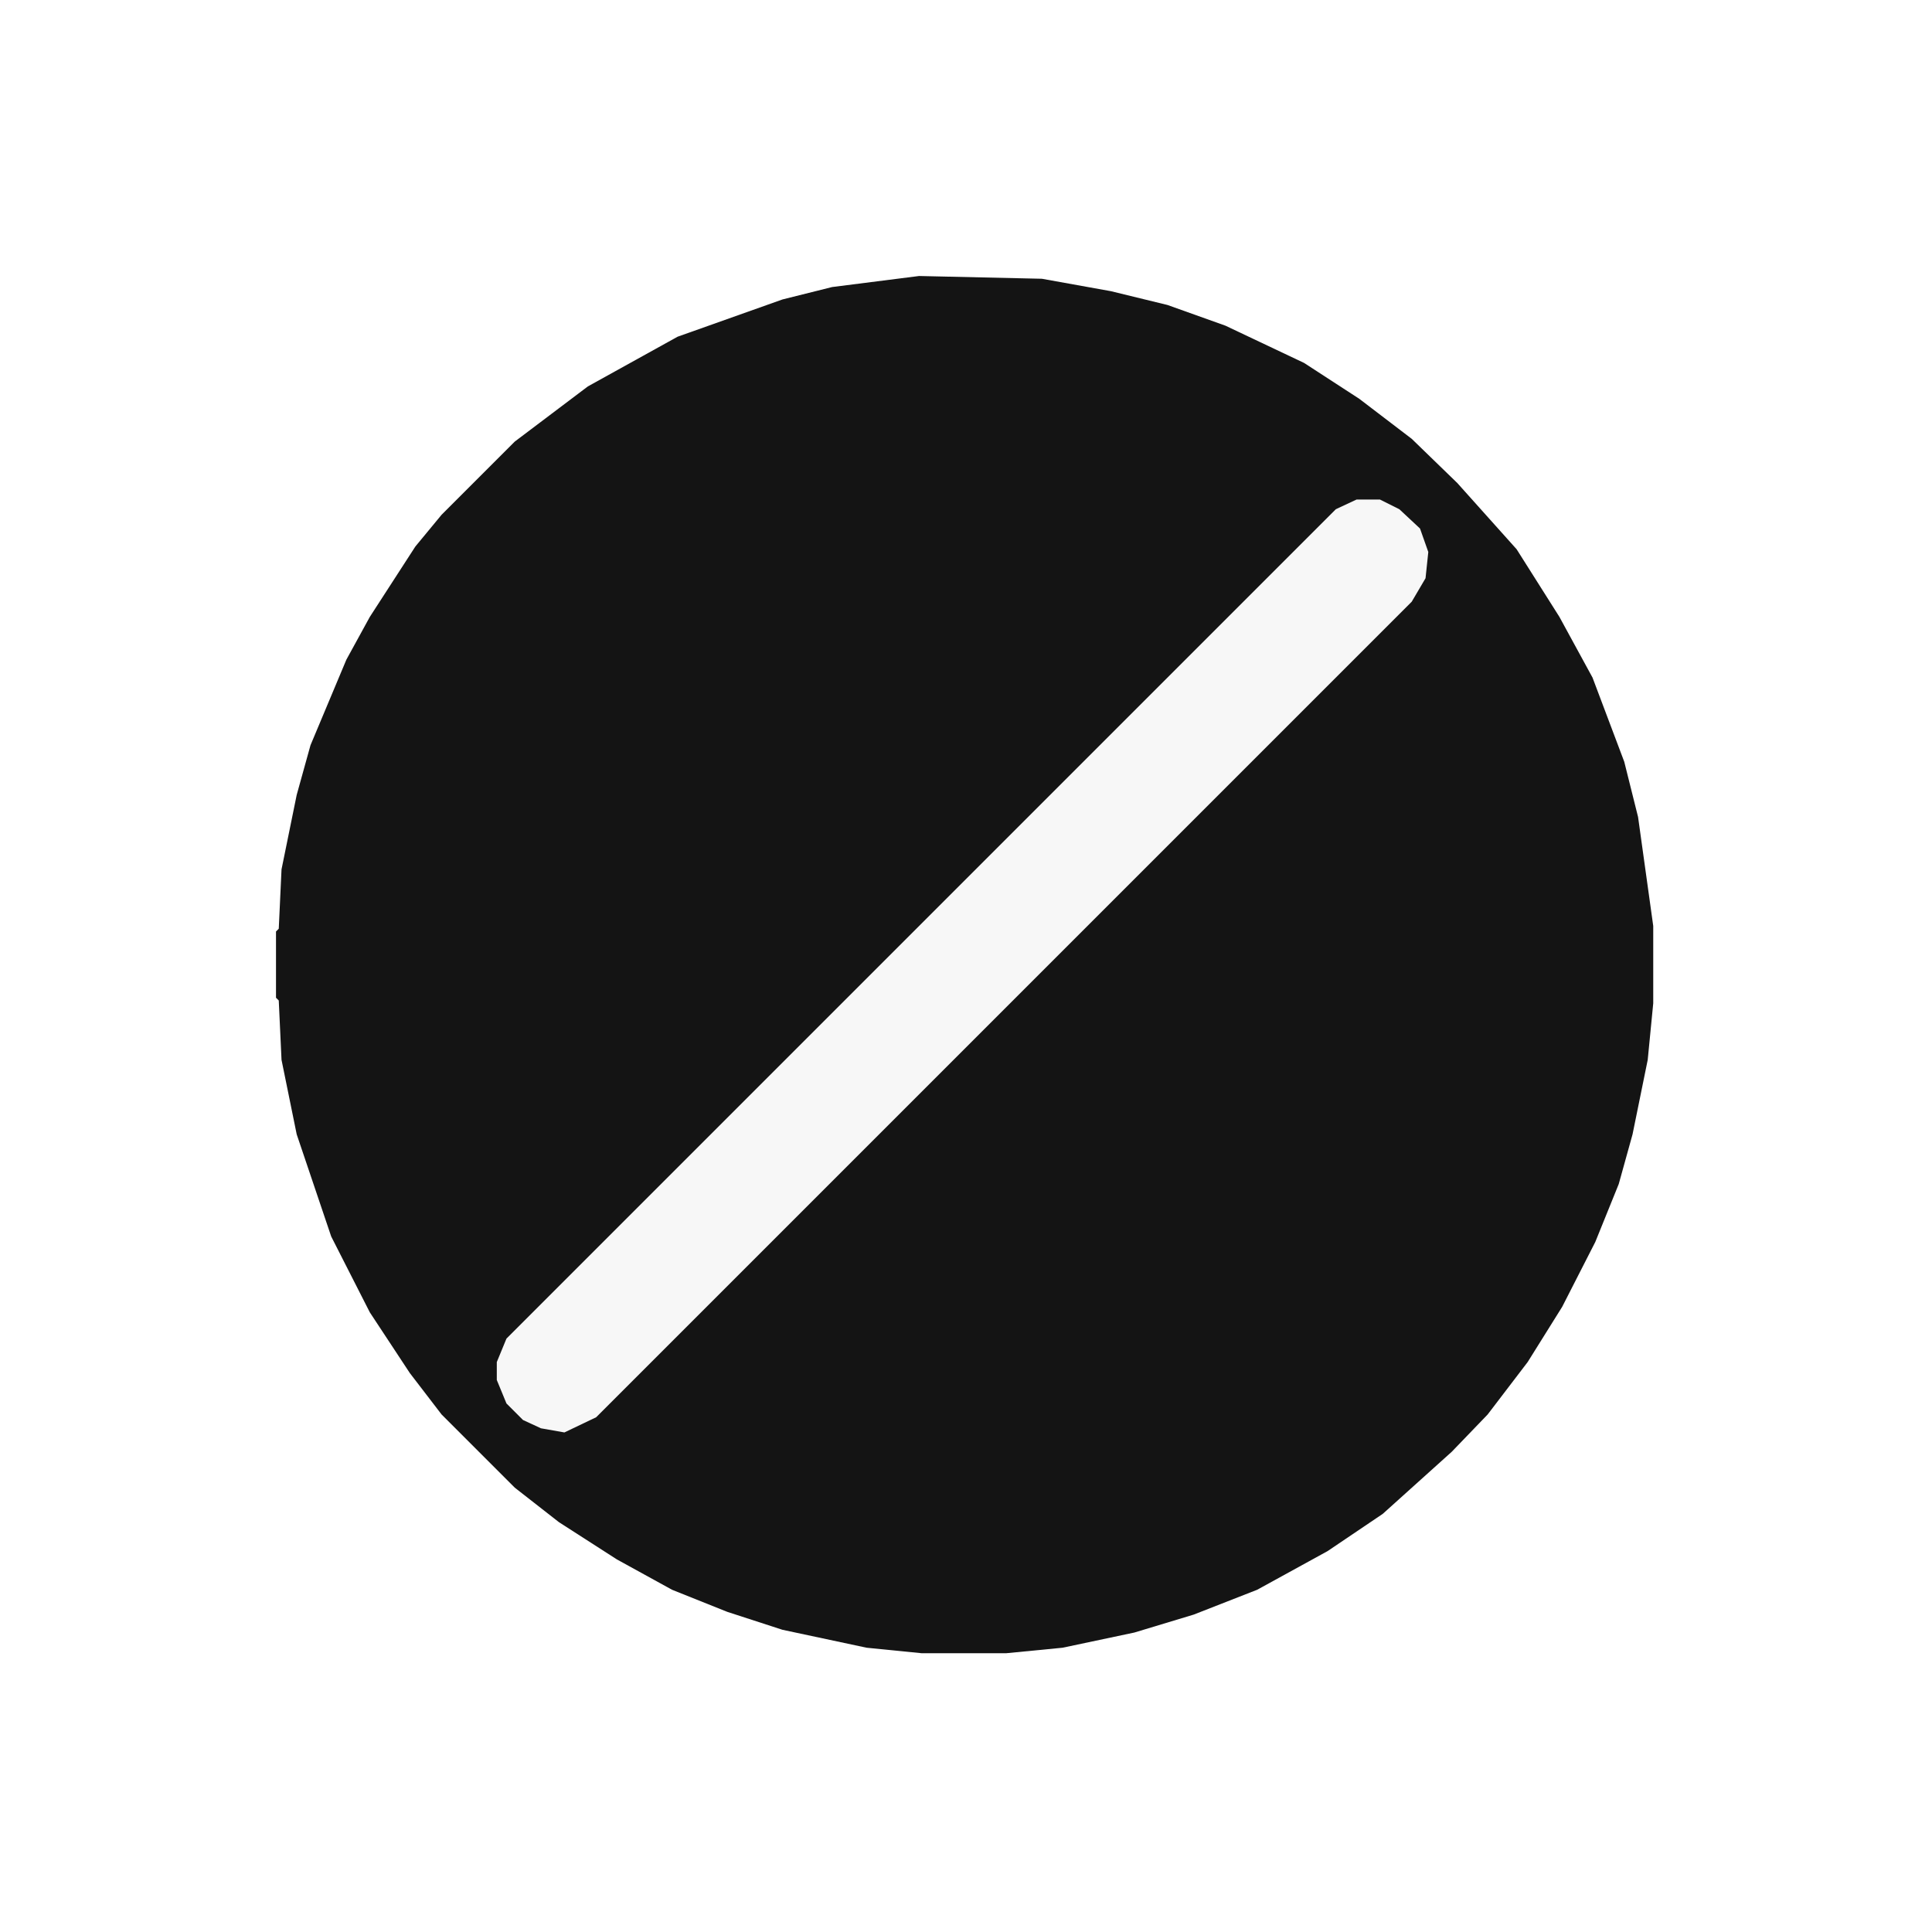
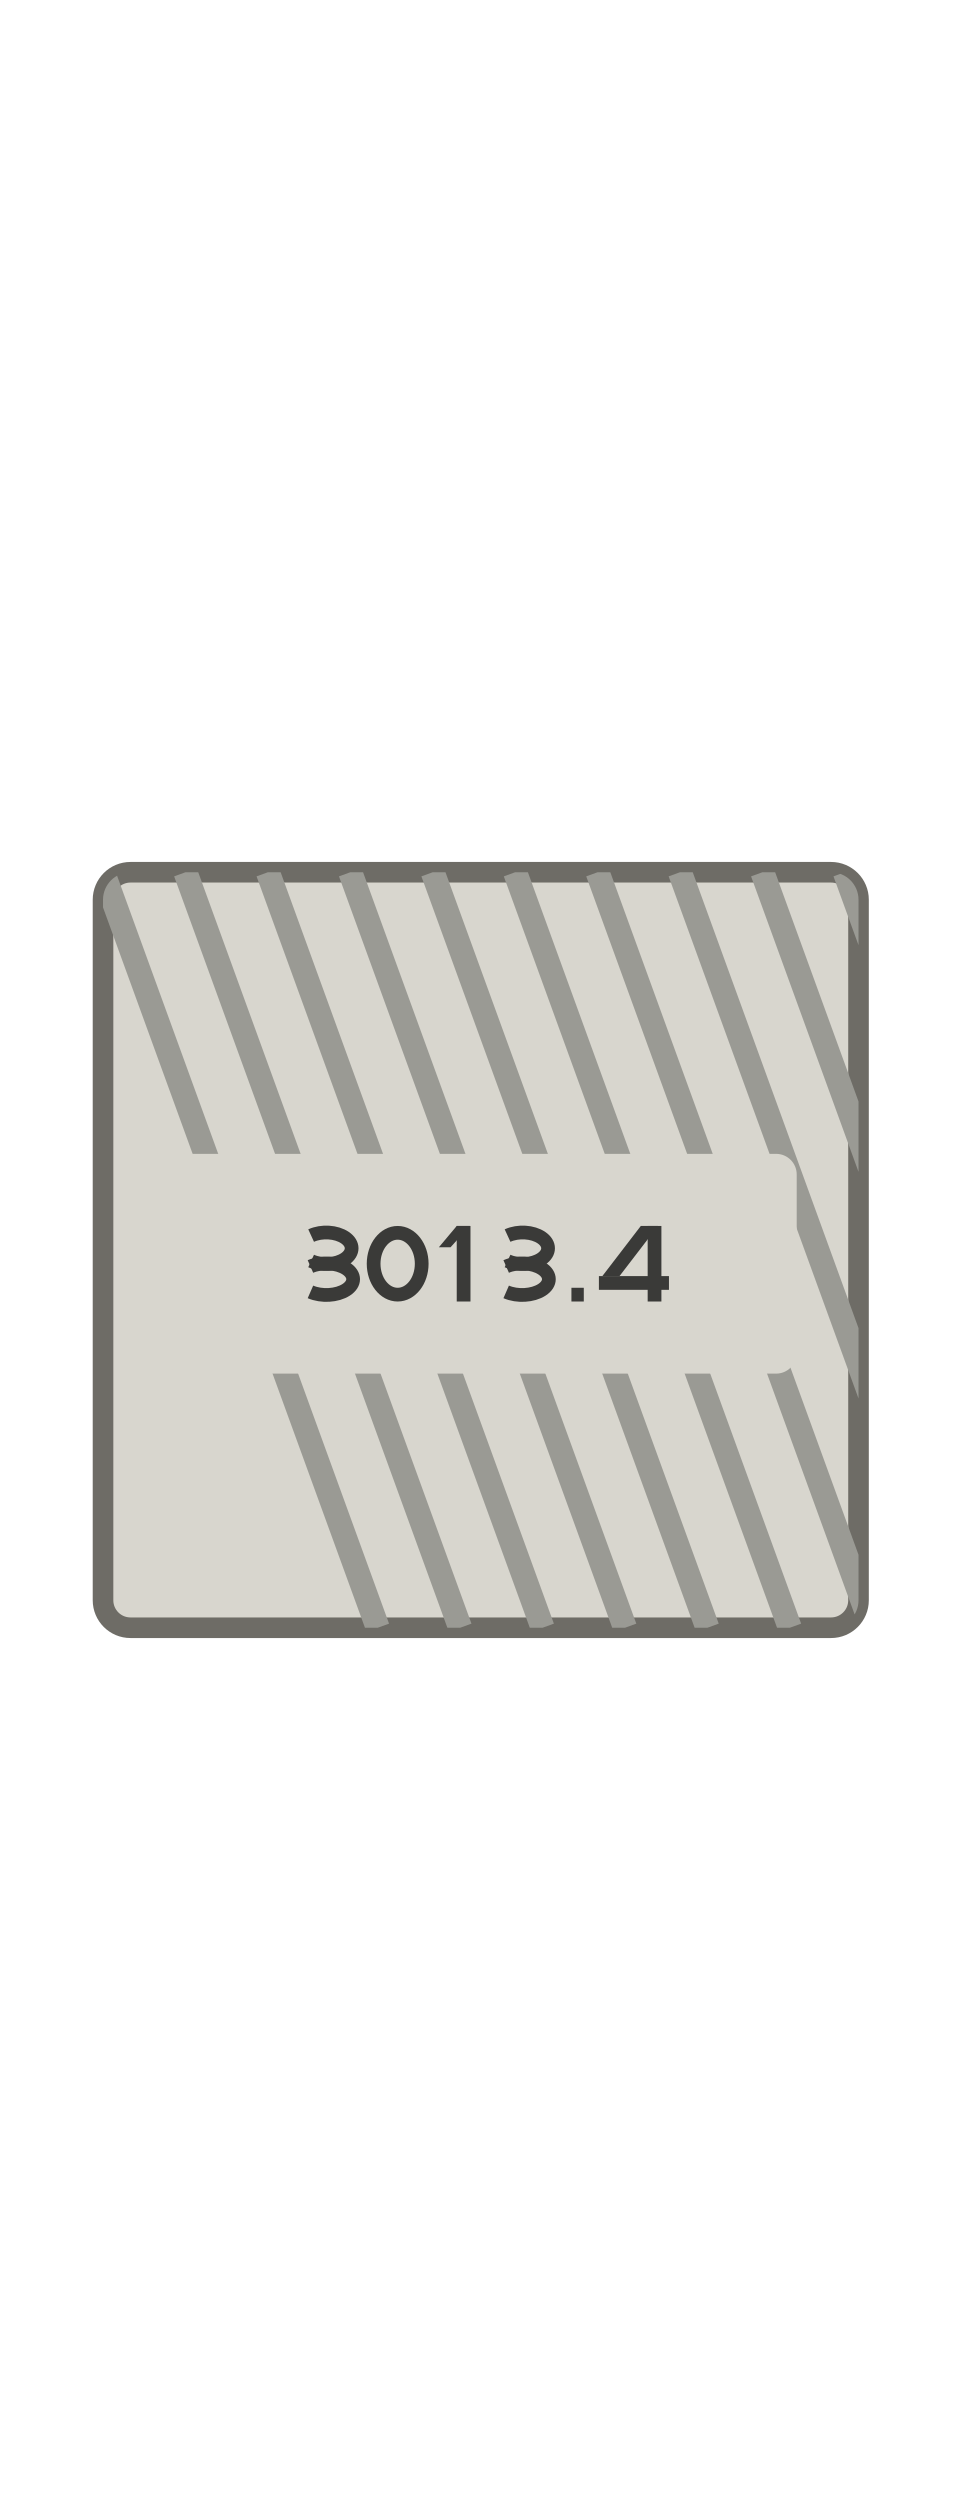
- <svg xmlns="http://www.w3.org/2000/svg" viewBox="-0.7 -0.7 1.4 1.4" width="160" height="160" role="img">
-   <rect x="-0.5" y="-0.5" width="1.0" height="1.0" fill="none" />
-   <path d="M-0.034,-0.5 -0.097,-0.492 -0.133,-0.483 -0.209,-0.456 -0.274,-0.42 -0.327,-0.38 -0.38,-0.327 -0.399,-0.304 -0.432,-0.253 -0.449,-0.222 -0.475,-0.16 -0.485,-0.124 -0.496,-0.07 -0.498,-0.027 -0.5,-0.025 -0.5,0.023 -0.498,0.025 -0.496,0.068 -0.485,0.122 -0.46,0.196 -0.432,0.251 -0.403,0.295 -0.38,0.325 -0.327,0.378 -0.295,0.403 -0.253,0.43 -0.213,0.452 -0.173,0.468 -0.133,0.481 -0.072,0.494 -0.032,0.498 0.029,0.498 0.07,0.494 0.122,0.483 0.165,0.47 0.211,0.452 0.262,0.424 0.302,0.397 0.352,0.352 0.378,0.325 0.407,0.287 0.432,0.247 0.456,0.2 0.473,0.158 0.483,0.122 0.494,0.068 0.498,0.027 0.498,-0.029 0.487,-0.108 0.477,-0.148 0.454,-0.209 0.43,-0.253 0.399,-0.302 0.356,-0.35 0.323,-0.382 0.285,-0.411 0.245,-0.437 0.188,-0.464 0.146,-0.479 0.105,-0.489 0.055,-0.498Z" fill="#141414" fill-rule="evenodd" />
-   <path d="M0.314,-0.331 0.3,-0.338 0.283,-0.338 0.268,-0.331 -0.333,0.27 -0.34,0.287 -0.34,0.3 -0.333,0.317 -0.321,0.329 -0.308,0.335 -0.291,0.338 -0.268,0.327 0.323,-0.264 0.333,-0.281 0.335,-0.3 0.329,-0.317Z" fill="#F7F7F7" fill-rule="evenodd" />
+ <svg xmlns="http://www.w3.org/2000/svg" viewBox="-0.7 -1.82 1.4 3.64" width="160" height="416" role="img">
+   <g data-placeholder="1">
+     <rect x="-0.55" y="-0.55" width="1.10" height="1.10" rx="0.04" fill="#D8D6CE" stroke="#6E6C66" stroke-width="0.03" />
+     <clipPath id="ph3013x4">
+       <rect x="-0.55" y="-0.55" width="1.10" height="1.10" rx="0.04" />
+     </clipPath>
+     <g clip-path="url(#ph3013x4)">
+       <line x1="-0.550" y1="-0.55" x2="-0.150" y2="0.55" stroke="#9A9A94" stroke-width="0.035" />
+       <line x1="-0.430" y1="-0.55" x2="-0.030" y2="0.55" stroke="#9A9A94" stroke-width="0.035" />
+       <line x1="-0.310" y1="-0.55" x2="0.090" y2="0.55" stroke="#9A9A94" stroke-width="0.035" />
+       <line x1="-0.190" y1="-0.55" x2="0.210" y2="0.55" stroke="#9A9A94" stroke-width="0.035" />
+       <line x1="-0.070" y1="-0.55" x2="0.330" y2="0.55" stroke="#9A9A94" stroke-width="0.035" />
+       <line x1="0.050" y1="-0.55" x2="0.450" y2="0.55" stroke="#9A9A94" stroke-width="0.035" />
+       <line x1="0.170" y1="-0.55" x2="0.570" y2="0.55" stroke="#9A9A94" stroke-width="0.035" />
+       <line x1="0.290" y1="-0.55" x2="0.690" y2="0.55" stroke="#9A9A94" stroke-width="0.035" />
+       <line x1="0.410" y1="-0.55" x2="0.810" y2="0.55" stroke="#9A9A94" stroke-width="0.035" />
+       <line x1="0.530" y1="-0.55" x2="0.930" y2="0.55" stroke="#9A9A94" stroke-width="0.035" />
+     </g>
+     <rect x="-0.46" y="-0.14" width="0.92" height="0.32" rx="0.03" fill="#D8D6CE" />
+     <path d="M -0.247 0.016 A 0.037 0.023 0 1 0 -0.247 -0.021" fill="none" stroke="#3A3A38" stroke-width="0.02" stroke-linecap="butt" stroke-linejoin="miter" />
+     <path d="M -0.248 0.061 A 0.039 0.023 0 1 0 -0.248 0.024" fill="none" stroke="#3A3A38" stroke-width="0.02" stroke-linecap="butt" stroke-linejoin="miter" />
+     <ellipse cx="-0.121" cy="0.02" rx="0.035" ry="0.045" fill="none" stroke="#3A3A38" stroke-width="0.02" stroke-linecap="butt" />
+     <rect x="-0.035" y="-0.035" width="0.02" height="0.11" fill="#3A3A38" />
+     <polygon points="-0.035,-0.035 -0.061,-0.004 -0.044,-0.004 -0.016,-0.035" fill="#3A3A38" />
+     <path d="M 0.039 0.016 A 0.037 0.023 0 1 0 0.039 -0.021" fill="none" stroke="#3A3A38" stroke-width="0.02" stroke-linecap="butt" stroke-linejoin="miter" />
+     <path d="M 0.037 0.061 A 0.039 0.023 0 1 0 0.037 0.024" fill="none" stroke="#3A3A38" stroke-width="0.02" stroke-linecap="butt" stroke-linejoin="miter" />
+     <rect x="0.132" y="0.055" width="0.018" height="0.02" fill="#3A3A38" />
+     <rect x="0.243" y="-0.035" width="0.02" height="0.11" fill="#3A3A38" />
+     <polygon points="0.233,-0.035 0.258,-0.035 0.202,0.038 0.177,0.038" fill="#3A3A38" />
+     <rect x="0.172" y="0.038" width="0.102" height="0.02" fill="#3A3A38" />
+   </g>
</svg>
